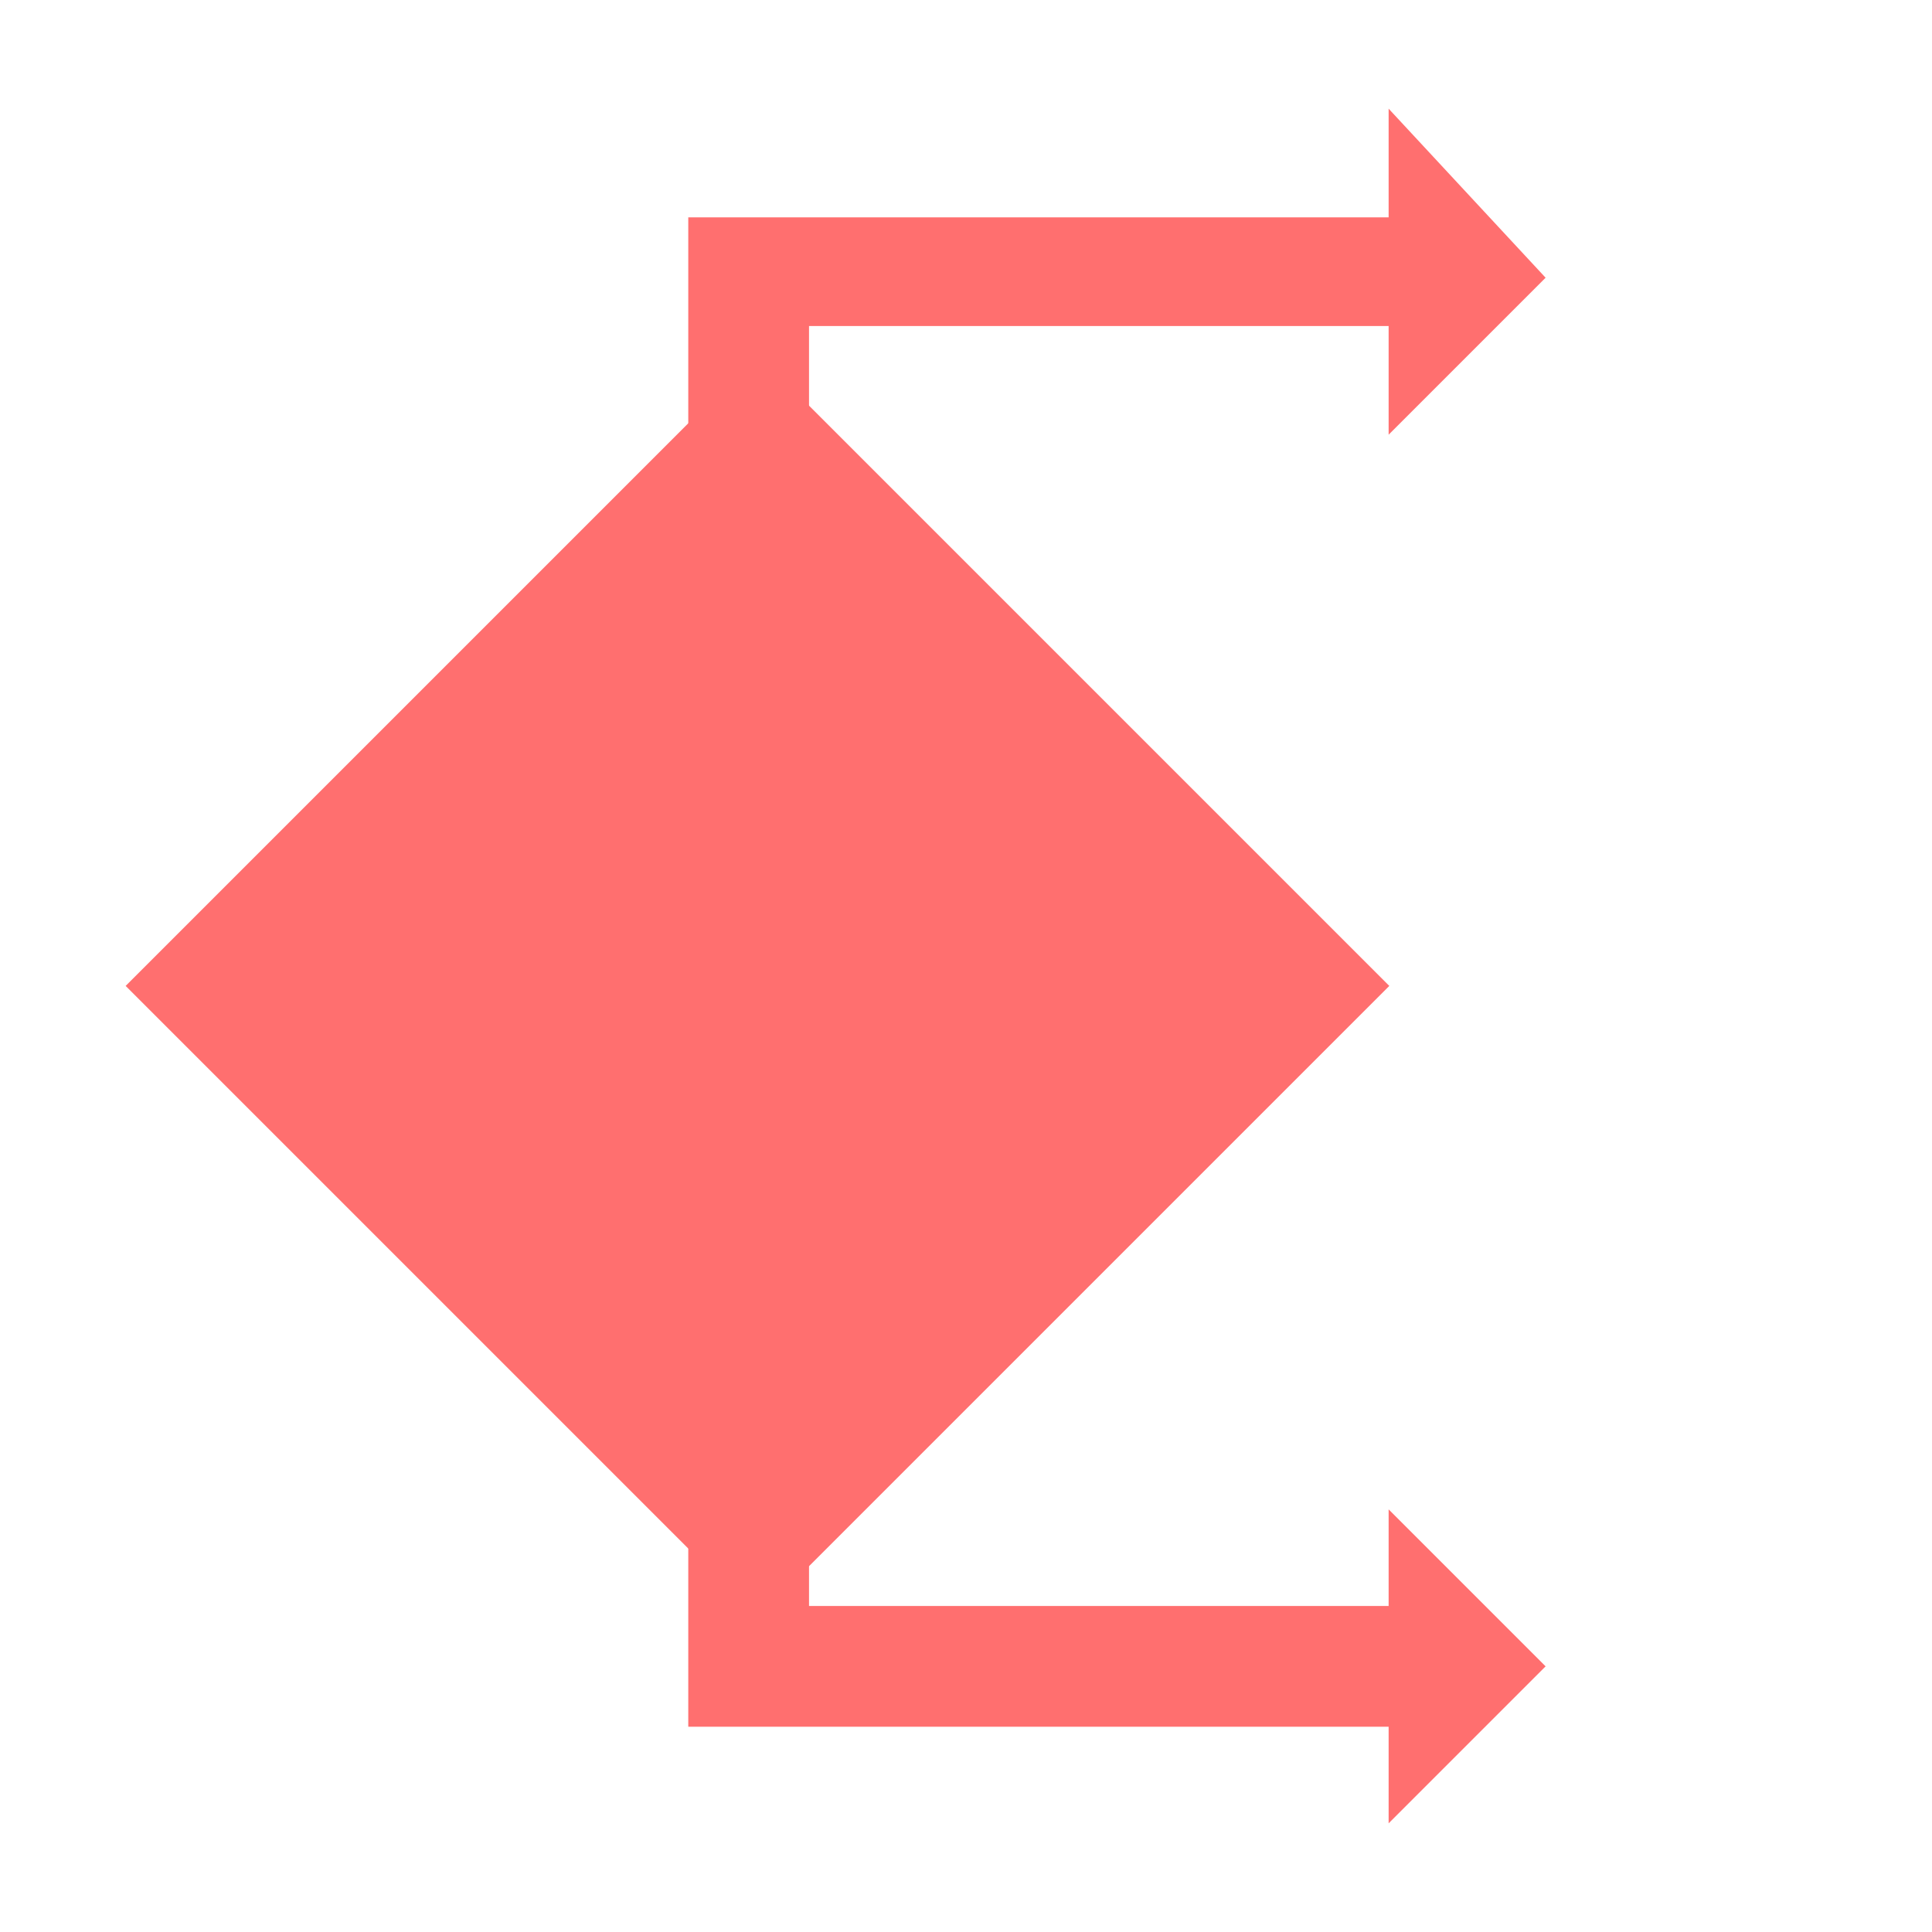
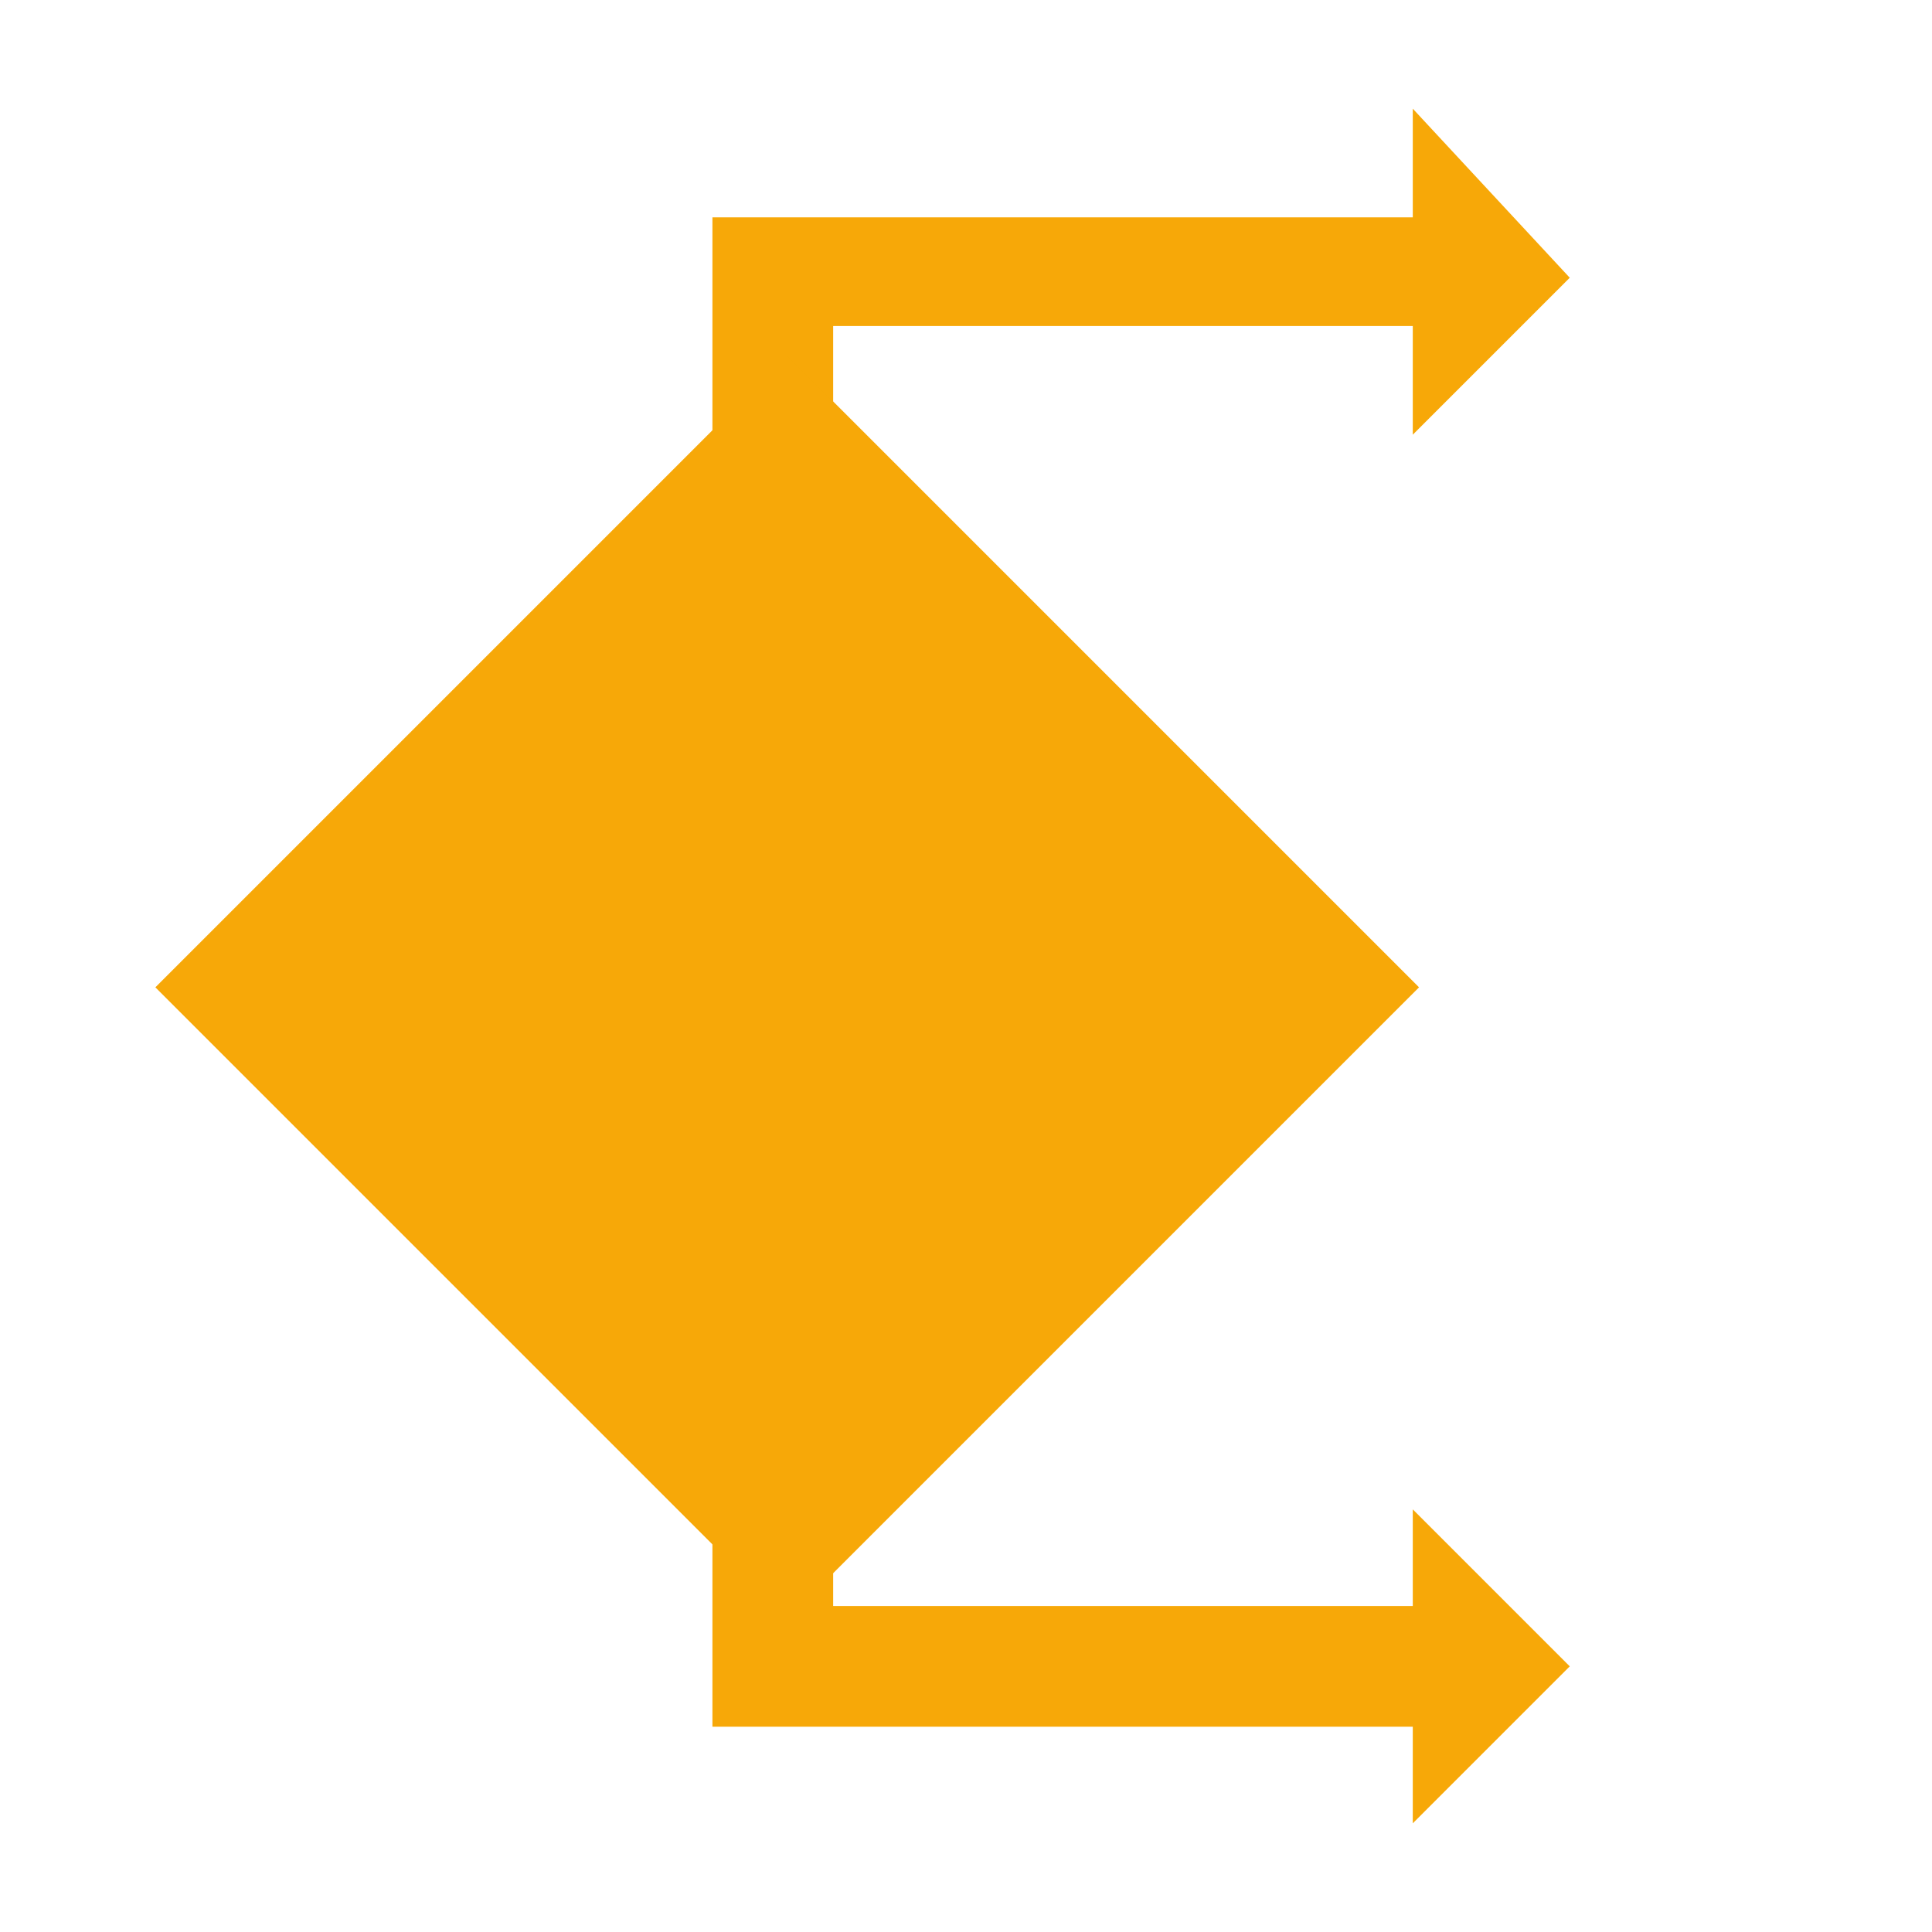
<svg xmlns="http://www.w3.org/2000/svg" version="1.0" id="Layer_2" x="0px" y="0px" viewBox="0 0 16 16" style="enable-background:new 0 0 16 16;" xml:space="preserve">
  <style type="text/css">
- 	.st0{fill:#FF6F6F;}
- 	.st1{fill:#FF6F6F;stroke:#FF6F6F;stroke-miterlimit:10;}
+ 	.st0{fill:#F7A808;}
+ 	.st1{fill:#F7A808;stroke:#F7A808;stroke-miterlimit:10;}
	.st2{fill:none;}
</style>
  <g>
-     <polygon class="st0" points="6.7,3.6 5.7,3.6 5.7,1.8 11.7,1.8 11.7,2.7 6.7,2.7  " />
+     <polygon class="st0" points="6.9,3.6 5.9,3.6 5.9,1.8 11.9,1.8 11.9,2.7 6.9,2.7  " />
    <g>
-       <polygon class="st0" points="11.5,3.6 11.5,0.9 12.8,2.3   " />
+       <polygon class="st0" points="11.7,3.6 11.7,0.9 13,2.3   " />
    </g>
  </g>
  <g>
-     <polygon class="st0" points="11.7,14.3 5.7,14.3 5.7,12.5 6.7,12.5 6.7,13.3 11.7,13.3  " />
+     <polygon class="st0" points="11.9,14.3 5.9,14.3 5.9,12.5 6.9,12.5 6.9,13.3 11.9,13.3  " />
    <g>
-       <polygon class="st0" points="11.5,12.5 11.5,15.1 12.8,13.8   " />
+       <polygon class="st0" points="11.7,12.5 11.7,15.1 13,13.8   " />
    </g>
  </g>
-   <rect x="3.1" y="5" transform="matrix(0.7071 0.7071 -0.7071 0.7071 7.6166 -2.088)" class="st1" width="6.4" height="6.4" />
+   <rect x="3.3" y="5" transform="matrix(0.7071 -0.7071 0.7071 0.7071 -3.8751 6.9745)" class="st1" width="6.4" height="6.4" />
  <rect class="st2" width="16" height="16" />
</svg>
